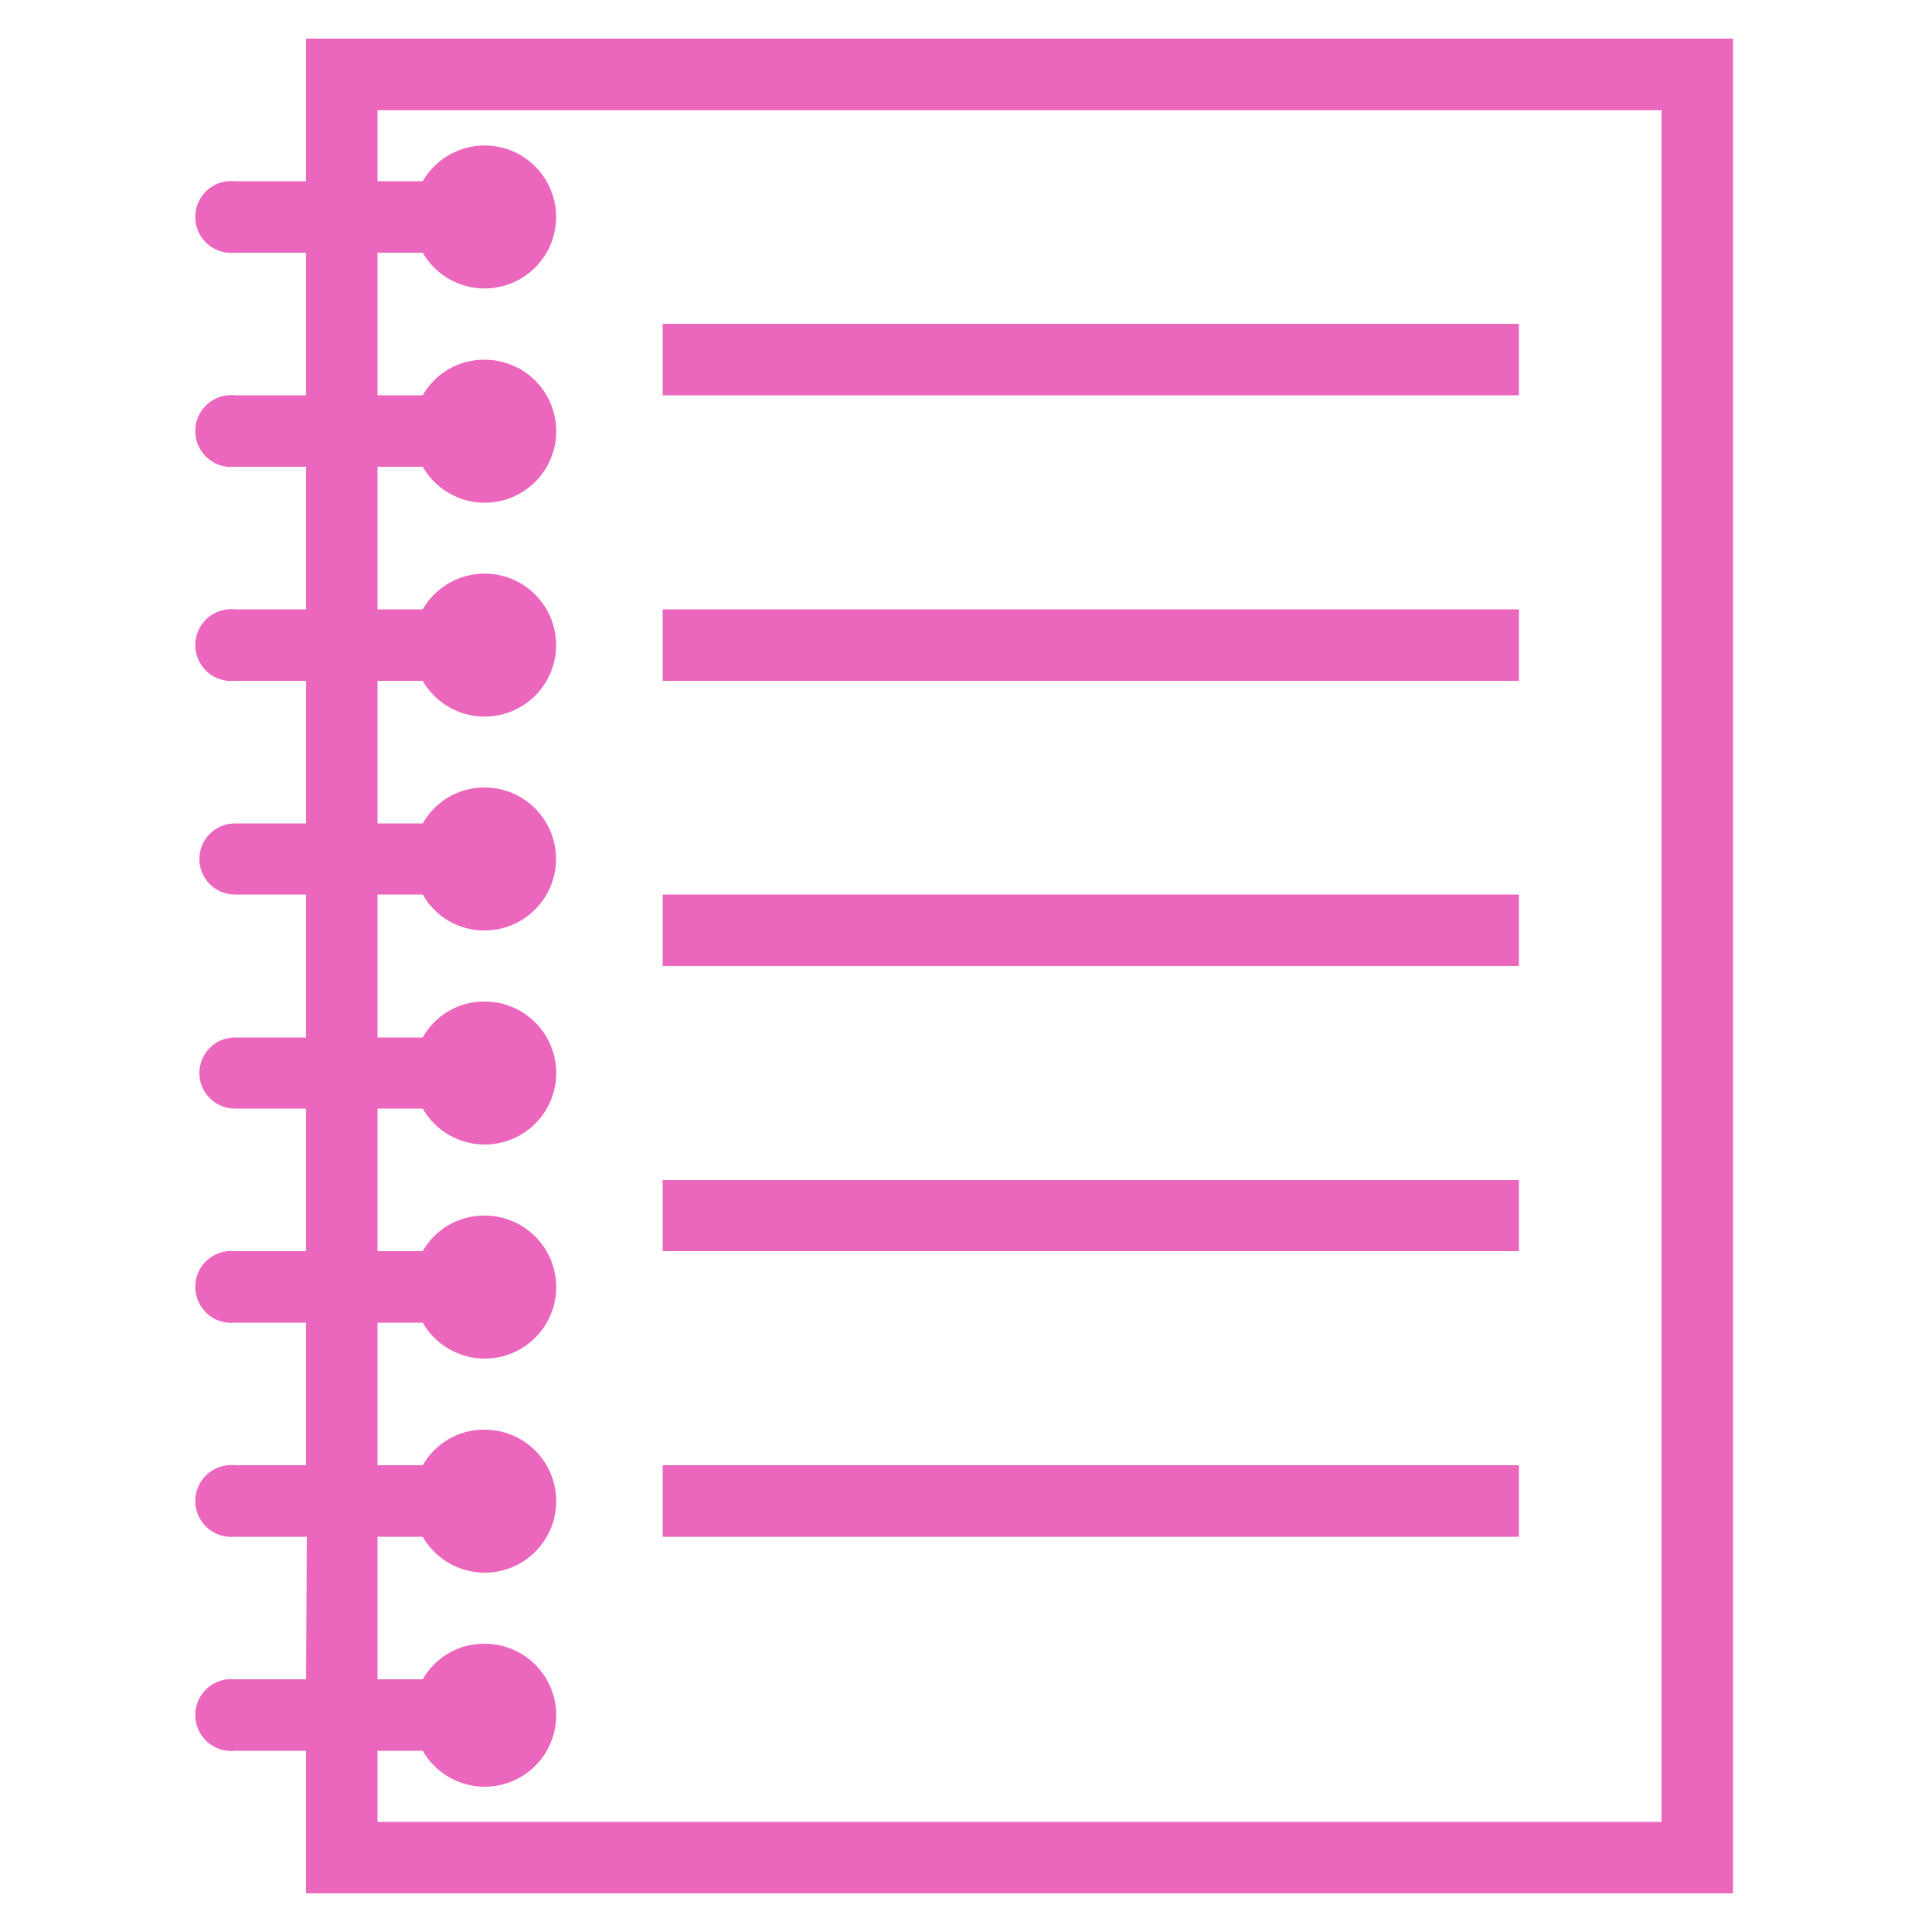
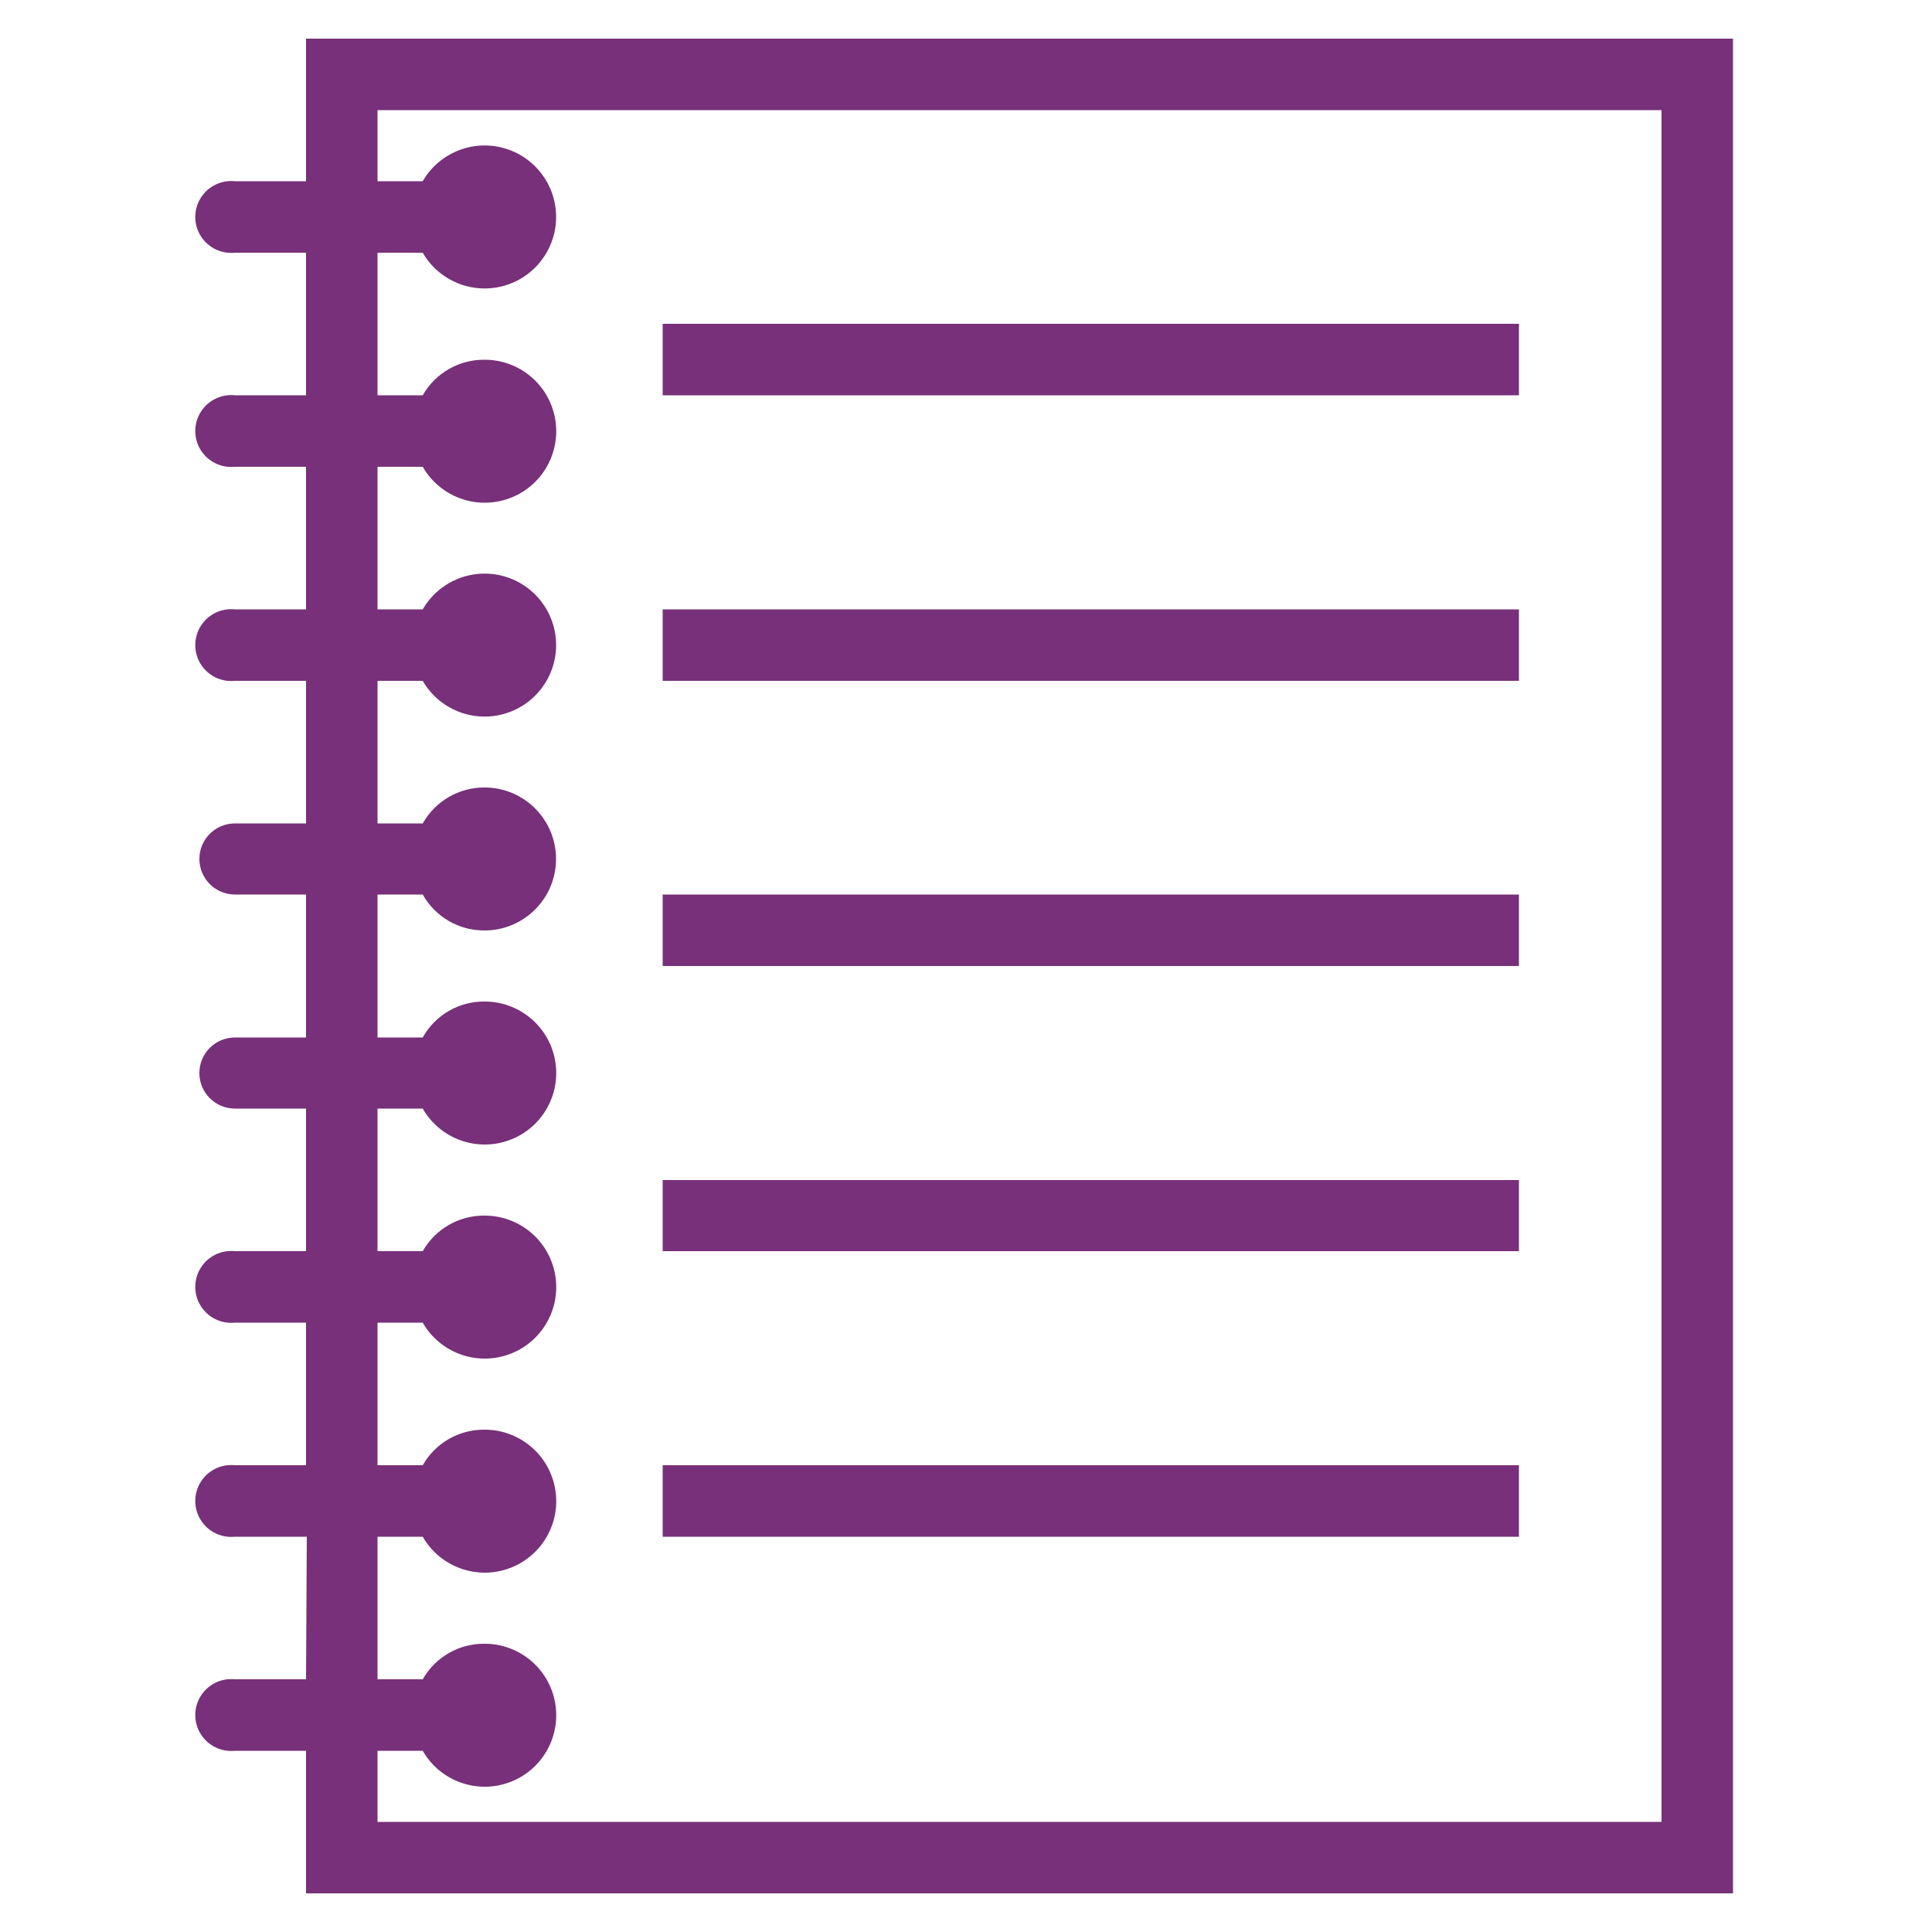
- <svg xmlns="http://www.w3.org/2000/svg" id="Layer_1" data-name="Layer 1" viewBox="0 0 50 50">
-   <path id="curve28" d="M10.94,37.92a1.82,1.82,0,0,1,1.6-.92,1.85,1.85,0,1,1-1.6,2.77H9.77v3.69h1.17a1.82,1.82,0,0,1,1.6-.92,1.85,1.85,0,1,1-1.6,2.77H9.77v1.84H43V2.85H9.77V4.69h1.17a1.85,1.85,0,1,1,0,1.85H9.77v3.69h1.17a1.82,1.82,0,0,1,1.6-.92,1.85,1.85,0,1,1-1.6,2.77H9.77v3.69h1.17a1.85,1.85,0,1,1,0,1.85H9.77v3.69h1.17a1.83,1.83,0,0,1,1.6-.93,1.85,1.85,0,0,1,0,3.7,1.82,1.82,0,0,1-1.6-.93H9.77v3.7h1.17a1.81,1.81,0,0,1,1.6-.93,1.85,1.85,0,1,1-1.6,2.77H9.77v3.69h1.17a1.82,1.82,0,0,1,1.6-.92,1.85,1.85,0,1,1-1.6,2.77H9.77v3.69Zm-3,1.85H6.08a.93.93,0,1,1,0-1.85H7.92V34.23H6.08a.93.93,0,1,1,0-1.85H7.92V28.69H6.08a.92.92,0,1,1,0-1.84H7.92v-3.7H6.08a.92.92,0,1,1,0-1.84H7.92V17.62H6.08a.93.93,0,1,1,0-1.85H7.92V12.08H6.08a.93.93,0,1,1,0-1.85H7.92V6.54H6.08a.93.93,0,1,1,0-1.85H7.92V1H44.85V49H7.92V45.31H6.08a.93.93,0,1,1,0-1.85H7.92ZM17.15,8.38H39.31v1.85H17.15Zm0,7.39H39.31v1.85H17.15Zm0,7.38H39.31V25H17.15Zm0,7.39H39.31v1.84H17.15Zm0,7.38H39.31v1.85H17.15Z" fill="#eb66bd" />
+ <svg xmlns="http://www.w3.org/2000/svg" id="classbiz" viewBox="0 0 50 50">
+   <path id="curve28" d="M10.94,37.92a1.82,1.82,0,0,1,1.6-.92,1.85,1.85,0,1,1-1.6,2.77H9.77v3.69h1.17a1.82,1.82,0,0,1,1.6-.92,1.85,1.85,0,1,1-1.6,2.77H9.77v1.84H43V2.85H9.77V4.69h1.17a1.85,1.85,0,1,1,0,1.85H9.77v3.69h1.17a1.82,1.82,0,0,1,1.6-.92,1.85,1.85,0,1,1-1.6,2.77H9.77v3.69h1.17a1.85,1.85,0,1,1,0,1.85H9.77v3.69h1.17a1.83,1.83,0,0,1,1.6-.93,1.85,1.85,0,0,1,0,3.7,1.82,1.82,0,0,1-1.6-.93H9.77v3.7h1.17a1.81,1.81,0,0,1,1.6-.93,1.85,1.85,0,1,1-1.6,2.77H9.77v3.69h1.17a1.82,1.82,0,0,1,1.6-.92,1.85,1.85,0,1,1-1.6,2.77H9.77v3.69Zm-3,1.85H6.08a.93.93,0,1,1,0-1.85H7.92V34.23H6.08a.93.93,0,1,1,0-1.85H7.92V28.69H6.08a.92.92,0,1,1,0-1.84H7.92v-3.7H6.08a.92.92,0,1,1,0-1.84H7.92V17.62H6.08a.93.93,0,1,1,0-1.85H7.92V12.08H6.08a.93.93,0,1,1,0-1.85H7.92V6.54H6.08a.93.93,0,1,1,0-1.85H7.92V1H44.85V49H7.92V45.31H6.08a.93.93,0,1,1,0-1.85H7.92ZM17.15,8.38H39.31v1.85H17.15Zm0,7.39H39.31v1.85H17.15Zm0,7.38H39.31V25H17.15Zm0,7.39H39.31v1.84H17.15Zm0,7.38H39.31v1.85H17.15Z" fill="#773079" />
</svg>
